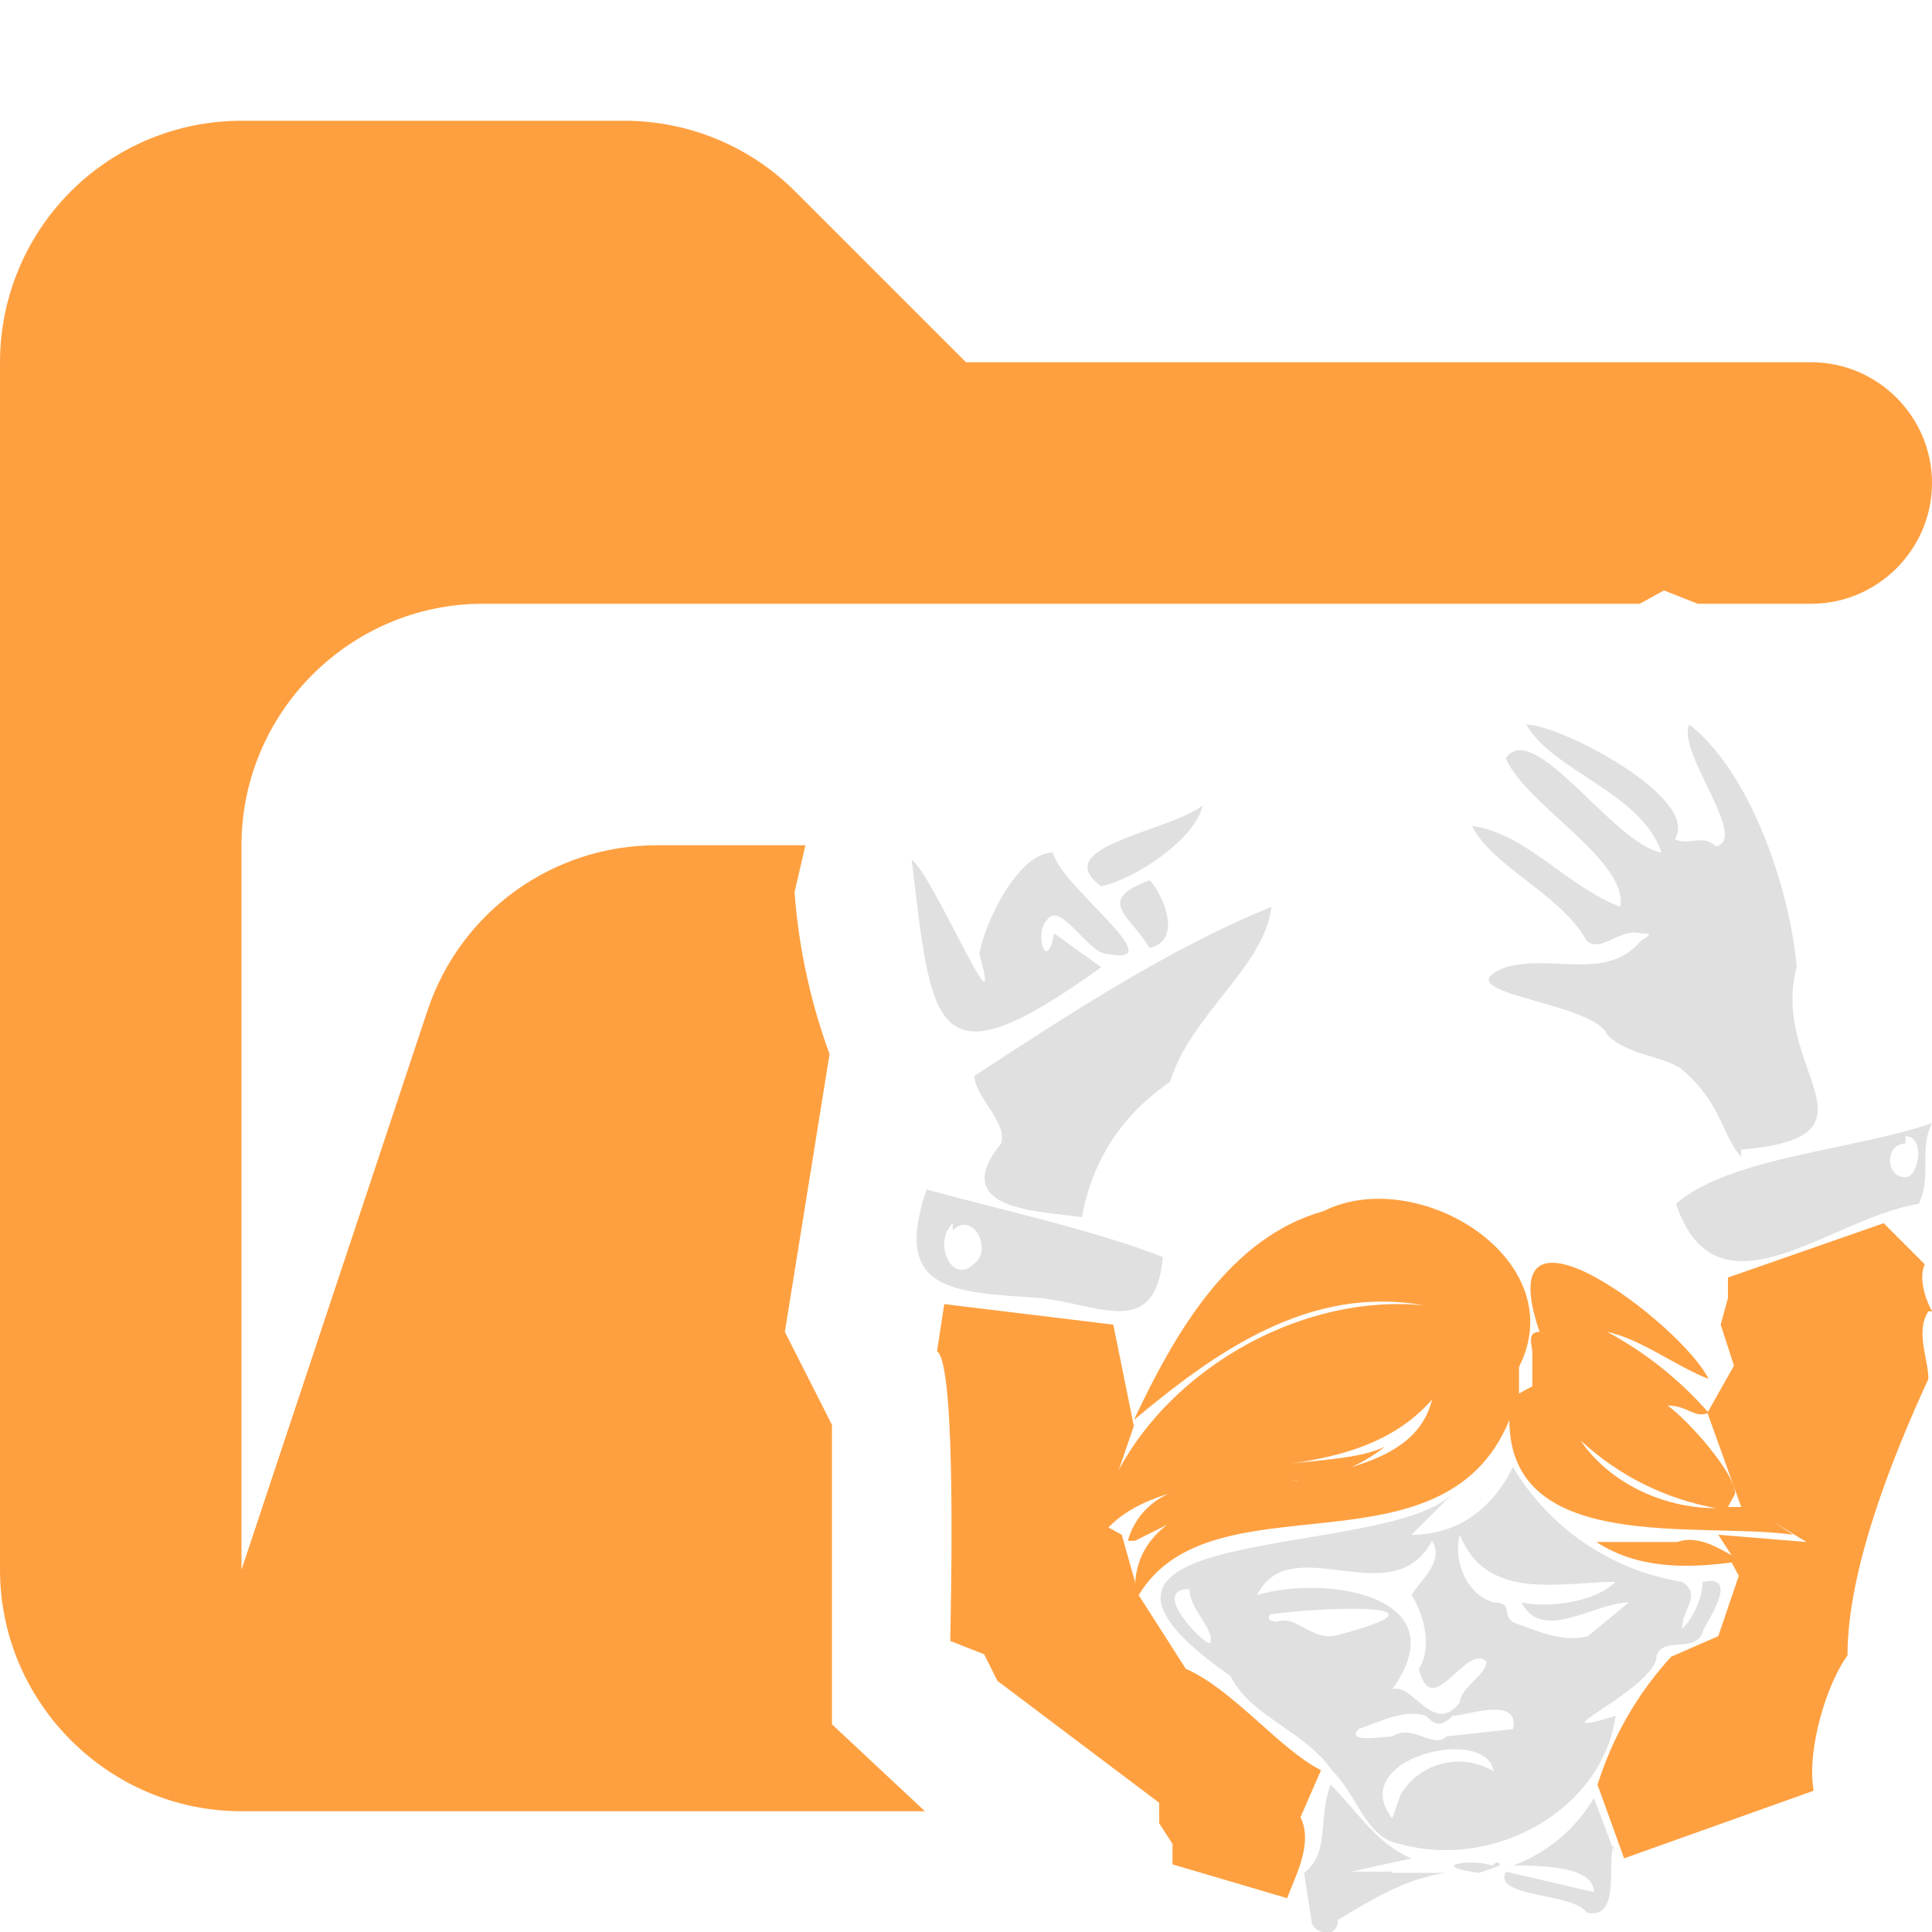
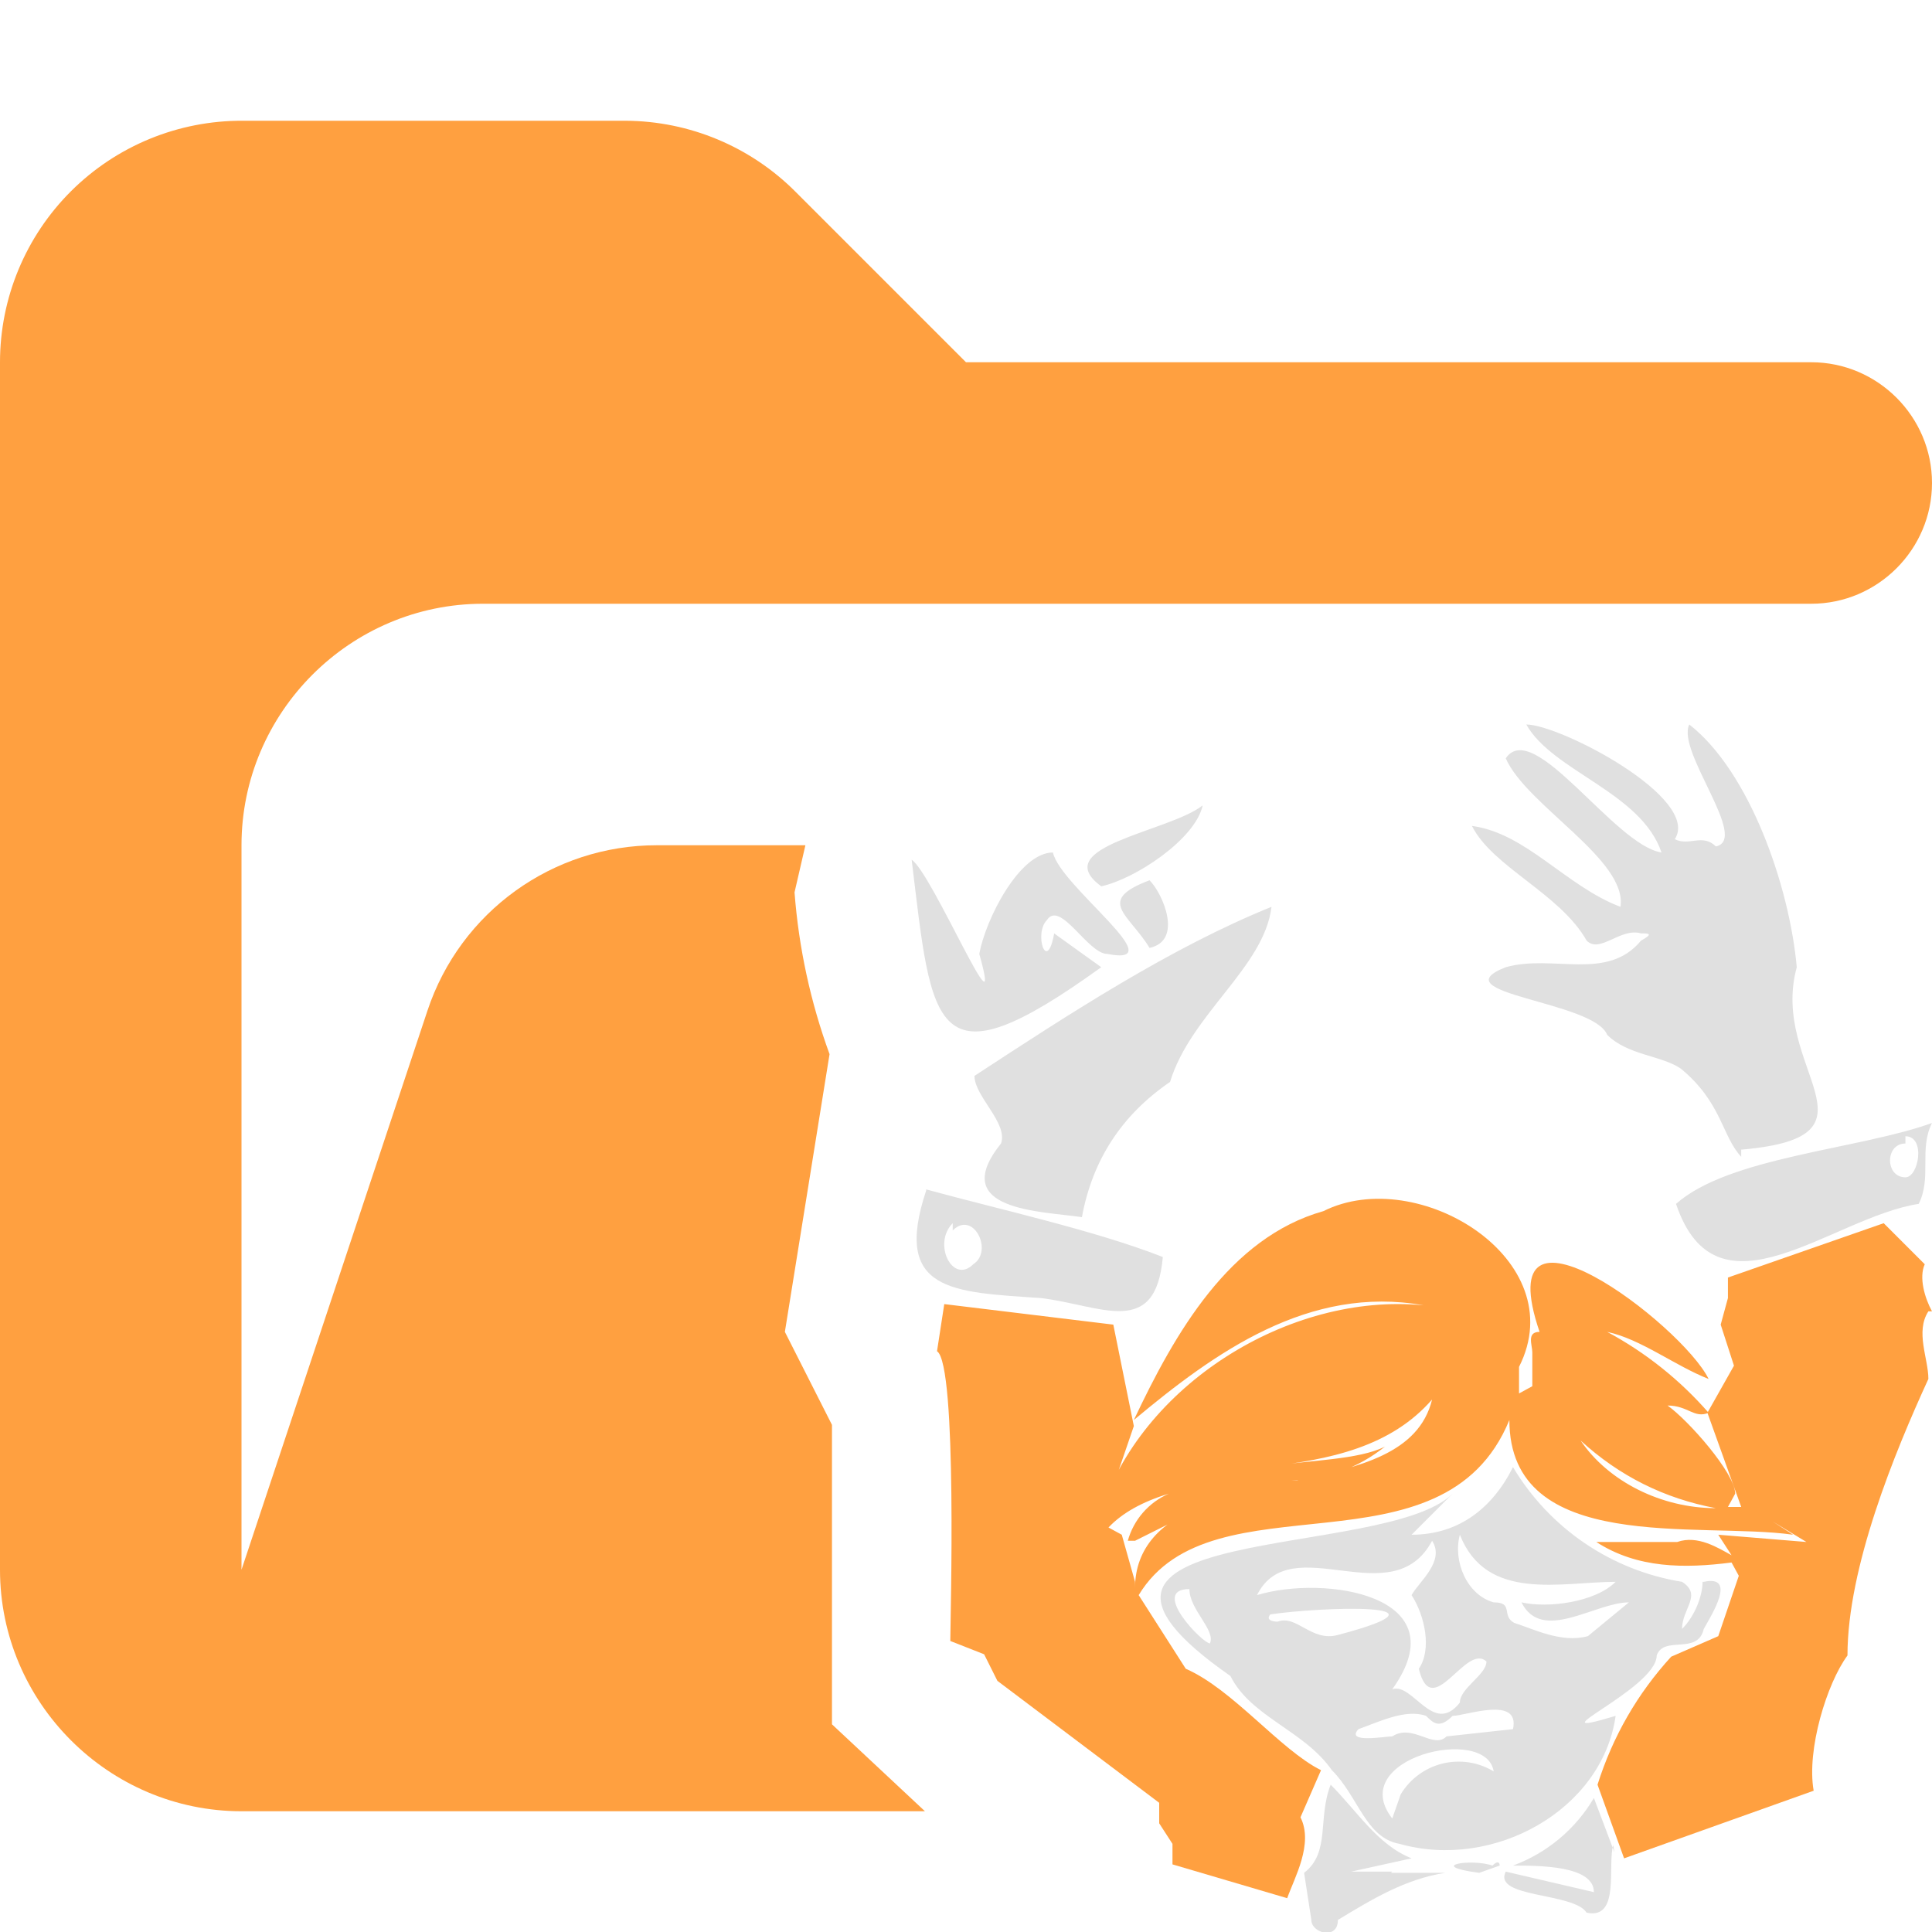
<svg xmlns="http://www.w3.org/2000/svg" viewBox="0 0 16 16">
-   <path fill="#ffa040" d="M6.89 14.28V11.8l-.39-.77.37-2.3a5 5 0 0 1-.29-1.34L6.67 7H5.44a2 2 0 0 0-1.9 1.37L2 13V7c0-1.1.9-2 2-2h9.58l.2-.11.28.11H15c.55 0 1-.45 1-1s-.45-1-1-1H8L6.59 1.59A2 2 0 0 0 5.18 1H2.01A2 2 0 0 0 0 3v10c0 1.1.9 2 2 2h5.66z" />
+   <path fill="#ffa040" d="M15 3H8L6.59 1.59A2 2 0 0 0 5.18 1H2.01A2 2 0 0 0 0 3v10c0 1.1.9 2 2 2h5.66l-.77-.72V11.8l-.39-.77.37-2.3a5 5 0 0 1-.29-1.34L6.67 7H5.44a2 2 0 0 0-1.9 1.37L2 13V7c0-1.1.9-2 2-2h11c.55 0 1-.45 1-1s-.45-1-1-1" />
  <path fill="#ffa040" d="M16 10.86c-.06-.11-.11-.28-.06-.39l-.34-.34-1.29.45v.17l-.06.22.11.34-.22.39.28.78h.11-.22l.06-.11c0-.17-.39-.61-.56-.73.17 0 .22.11.34.06a3 3 0 0 0-.84-.67c.28.06.56.28.84.39-.22-.45-1.84-1.68-1.4-.39-.11 0-.06.11-.06.17v.28l-.11.06v-.22c.45-.89-.84-1.68-1.62-1.29-.78.22-1.23 1.01-1.57 1.73.67-.56 1.45-1.12 2.4-.95-1.12-.11-2.35.67-2.68 1.73s.28-.73.28-.73l-.17-.84-1.4-.17-.06.39c.17.11.11 2.24.11 2.4l.28.11.11.22 1.34 1.01v.17l.11.17v.17l.95.28c.06-.17.22-.45.11-.67l.17-.39c-.34-.17-.73-.67-1.12-.84l-.39-.61c.61-1.01 2.52-.11 3.07-1.45 0 1.12 1.57.84 2.35.95l-.17-.11.28.17-.73-.06.11.17c-.11-.06-.28-.17-.45-.11h-.67c.34.22.73.22 1.12.17l.06.11-.17.5-.39.17q-.42.46-.61 1.06l.22.61 1.57-.56c-.06-.34.11-.89.28-1.12 0-.73.39-1.68.67-2.29 0-.17-.11-.39 0-.56ZM9.4 13.1l-.11-.39-.11-.06q.17-.18.5-.28a.6.6 0 0 0-.34.39h.06l.56-.28c-.34.11-.56.34-.56.67zm1.29-.84q.44-.01.78-.28c-.22.11-.61.11-1.01.17.56-.06 1.06-.17 1.4-.56-.11.45-.61.56-1.12.67zm2.4-.33q.48.44 1.12.56c-.45 0-.89-.22-1.12-.56" />
  <path fill="#e0e0e0" d="m13.37 15.34-.17-.45a1.3 1.3 0 0 1-.67.56c.22 0 .67 0 .67.22l-.73-.17c-.11.22.56.17.67.34.28.06.17-.39.22-.56zm-1.84.16h-.34l.5-.11c-.28-.11-.45-.39-.67-.61-.11.28 0 .56-.22.73l.06.39c0 .11.22.17.22 0 .28-.17.56-.34.89-.39h-.45Zm.89-.05s0-.06-.06 0c-.17-.06-.56 0-.11.06zm1.46-5.48c.34 1.01 1.29.11 2.01 0 .11-.22 0-.45.11-.67-.61.22-1.68.28-2.12.67m1.9-.22c-.17 0-.17-.28 0-.28v-.06c.17 0 .11.34 0 .34m-8.11.11c-.28.84.22.84.95.89.5.06.95.34 1.01-.34-.56-.22-1.34-.39-1.96-.56Zm.39.61c-.17.17-.34-.17-.17-.34v.06c.17-.17.34.17.17.28" />
  <path fill="#e0e0e0" d="M14.1 13.1c0 .11-.06.28-.17.39 0-.17.17-.28 0-.39a2 2 0 0 1-1.4-.95c-.17.34-.45.56-.84.56l.34-.34c-.56.56-3.69.22-1.84 1.51.17.34.61.45.84.78.22.22.28.56.56.61.78.22 1.68-.28 1.79-1.06-.73.22.34-.22.34-.5.06-.17.34 0 .39-.22.06-.11.28-.45 0-.39Zm-4.25.06c0 .17.22.34.17.45-.06 0-.5-.45-.17-.45m2.01-.4c.11.17-.11.34-.17.45.11.17.17.45.06.61.11.45.39-.22.56-.06 0 .11-.22.22-.22.34-.22.28-.39-.17-.56-.11.56-.78-.56-.95-1.12-.78.28-.56 1.12.17 1.45-.45m-1.28.67s-.11 0-.06-.06c.39-.06 1.62-.11.56.17-.22.06-.34-.17-.5-.11m1.02 1.43-.07.2c-.39-.5.78-.78.84-.39a.56.56 0 0 0-.77.19m.38-.48c-.11.11-.28-.11-.45 0-.06 0-.39.06-.28-.06.17-.06.39-.17.56-.11.06.06.11.11.22 0 .11 0 .56-.17.5.11zm1.17-.83c-.22.06-.45-.06-.61-.11-.11-.06 0-.17-.17-.17-.22-.06-.34-.34-.28-.56.22.56.84.39 1.29.39-.17.17-.56.22-.78.17.17.34.61 0 .89 0zM9.52 7.29c-.45.17-.17.28 0 .56.28-.06.11-.45 0-.56m-.4.05c.28-.06.78-.39.84-.67-.28.22-1.29.34-.84.67m0 .67-.39-.28c-.06.34-.17 0-.06-.11.11-.17.34.28.5.28.56.11-.39-.56-.45-.84-.28 0-.56.56-.61.84.22.78-.39-.67-.56-.78.17 1.4.17 1.9 1.57.89m-.83 1.46c-.45.56.34.56.67.61q.13-.71.73-1.12c.17-.56.78-.95.84-1.45-.84.34-1.68.89-2.46 1.4 0 .17.28.39.22.56m6.14.05c1.23-.11.22-.67.45-1.51-.06-.67-.39-1.62-.89-2.01-.11.22.5.95.22 1.01-.11-.11-.22 0-.34-.06.22-.34-.95-.95-1.23-.95.22.39.95.56 1.12 1.06-.39-.06-1.06-1.12-1.29-.78.17.39 1.01.84.95 1.23-.45-.17-.78-.61-1.23-.67.17.34.73.56.95.95.11.11.28-.11.45-.06.06 0 .11 0 0 .06-.28.34-.73.11-1.12.22-.56.22.73.28.84.56.17.17.45.17.61.28.34.28.34.56.5.73v-.06Z" />
</svg>
